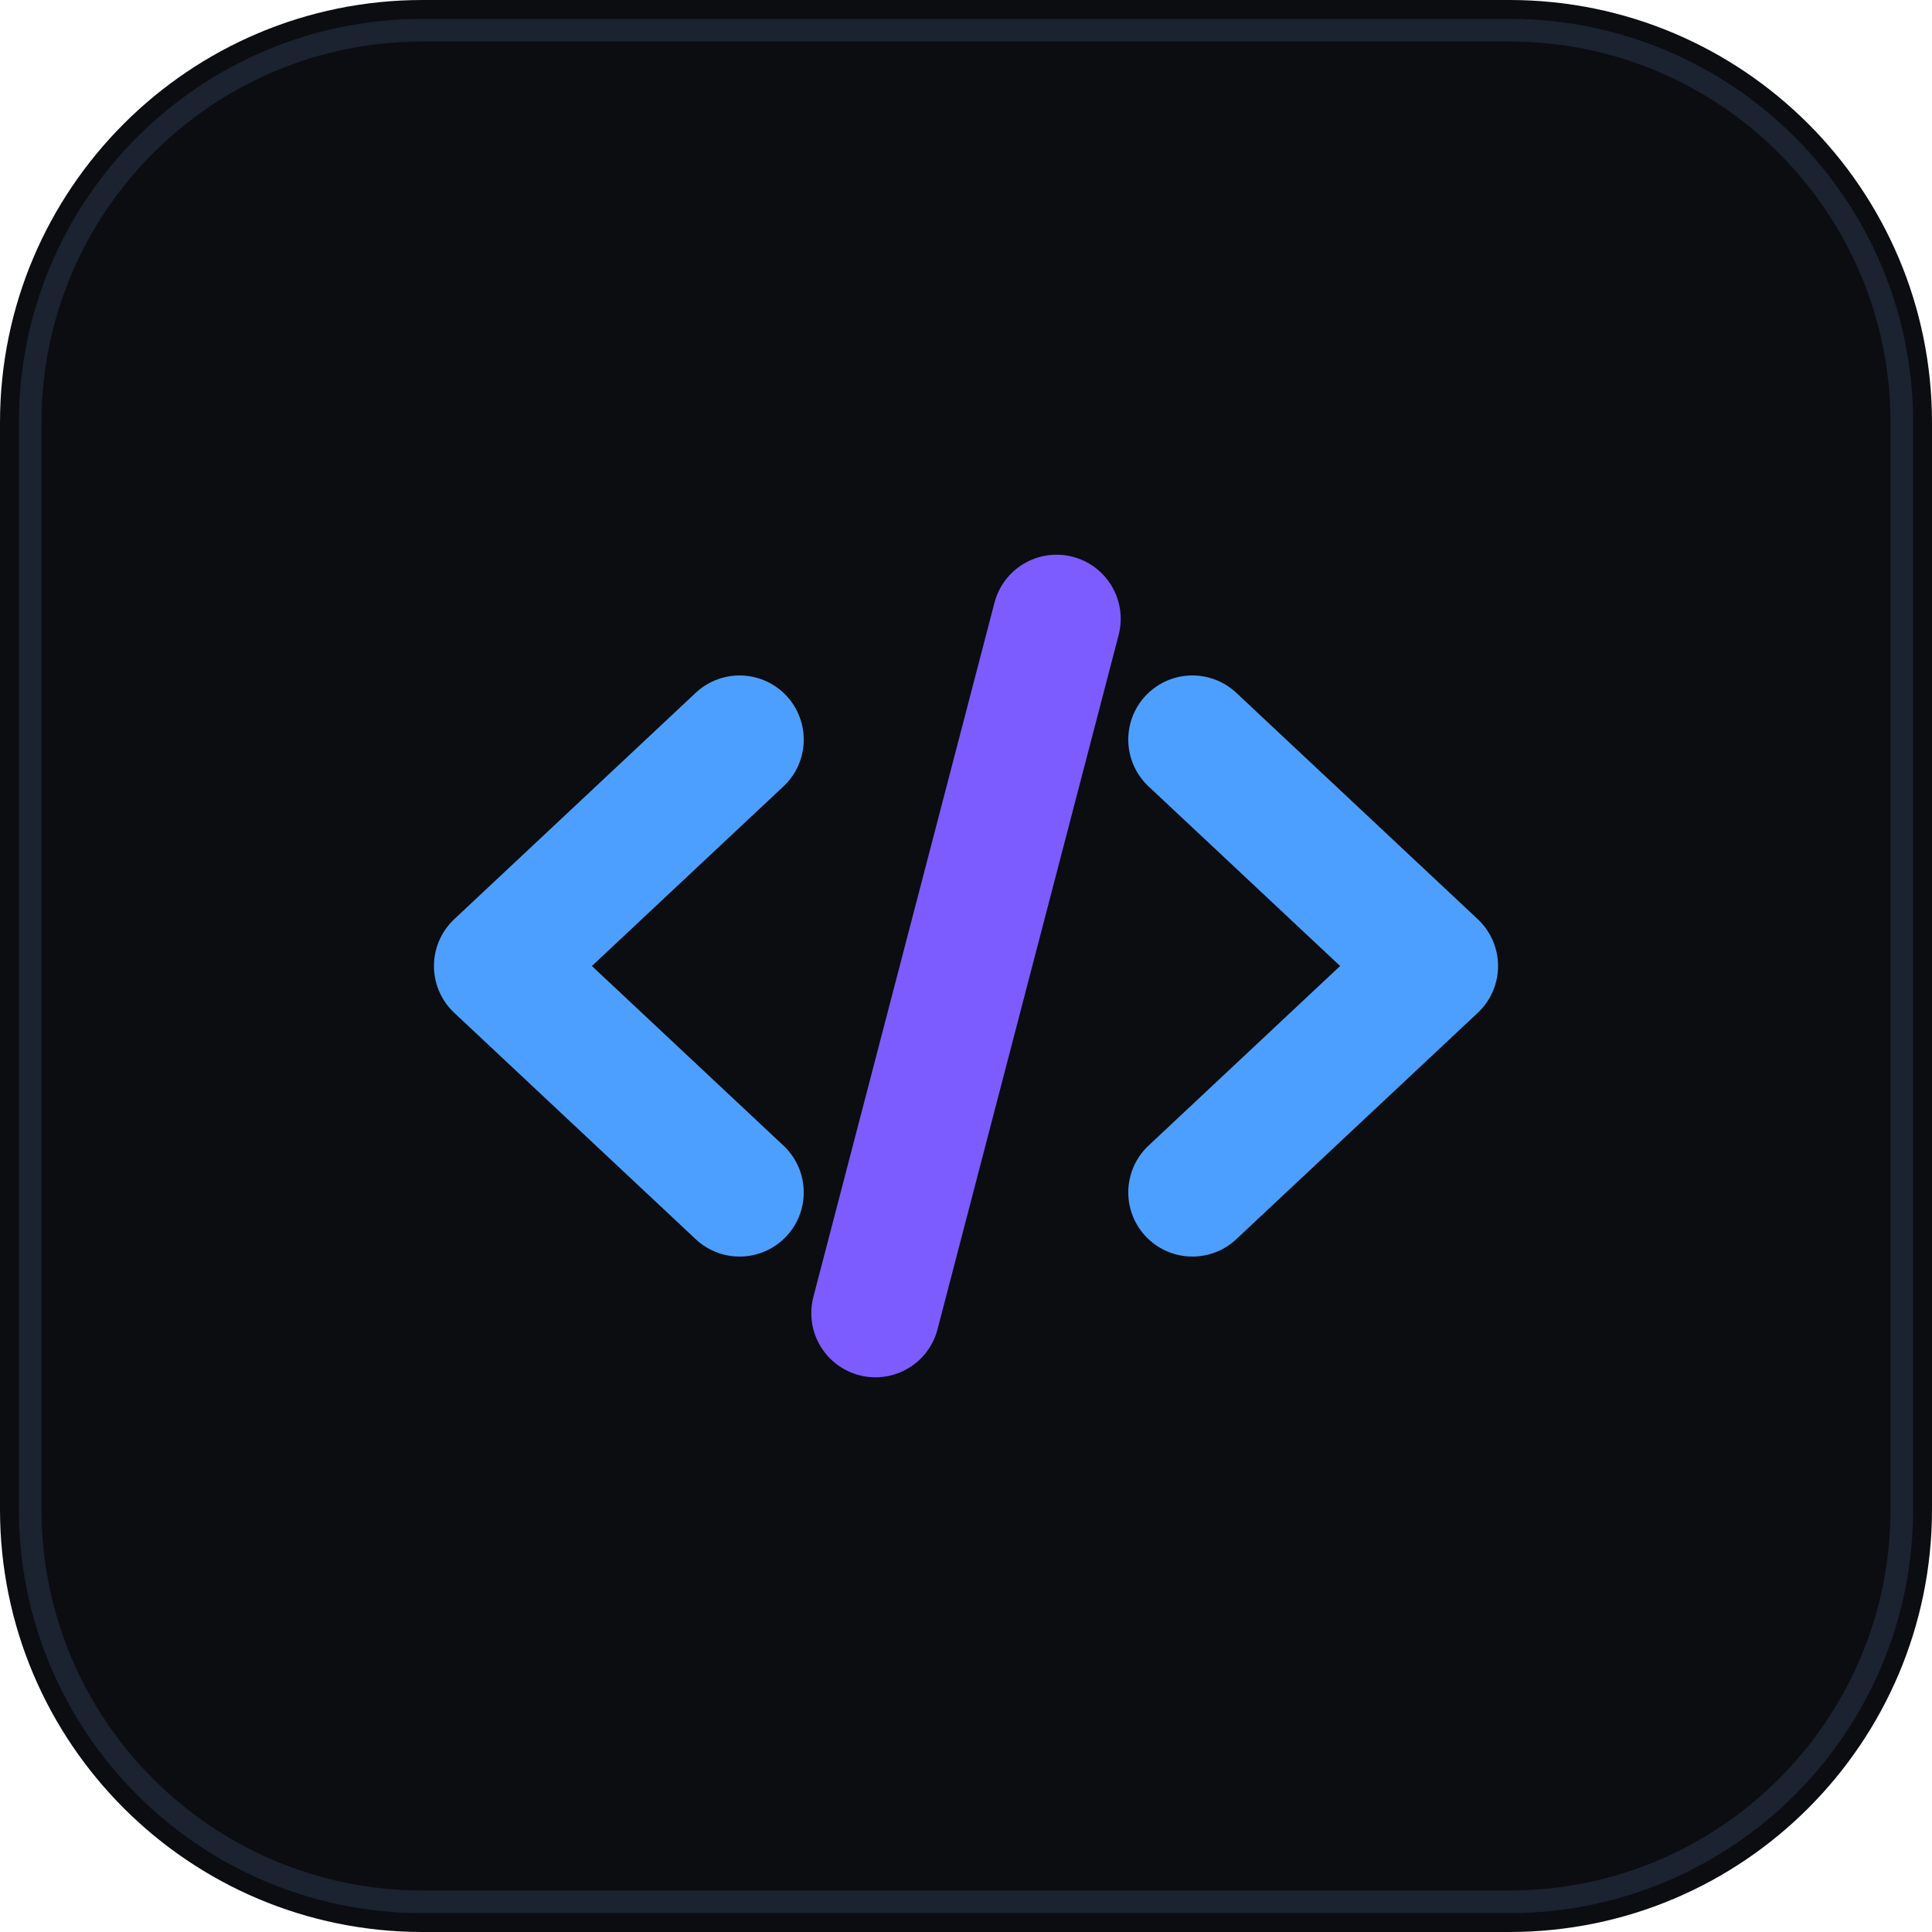
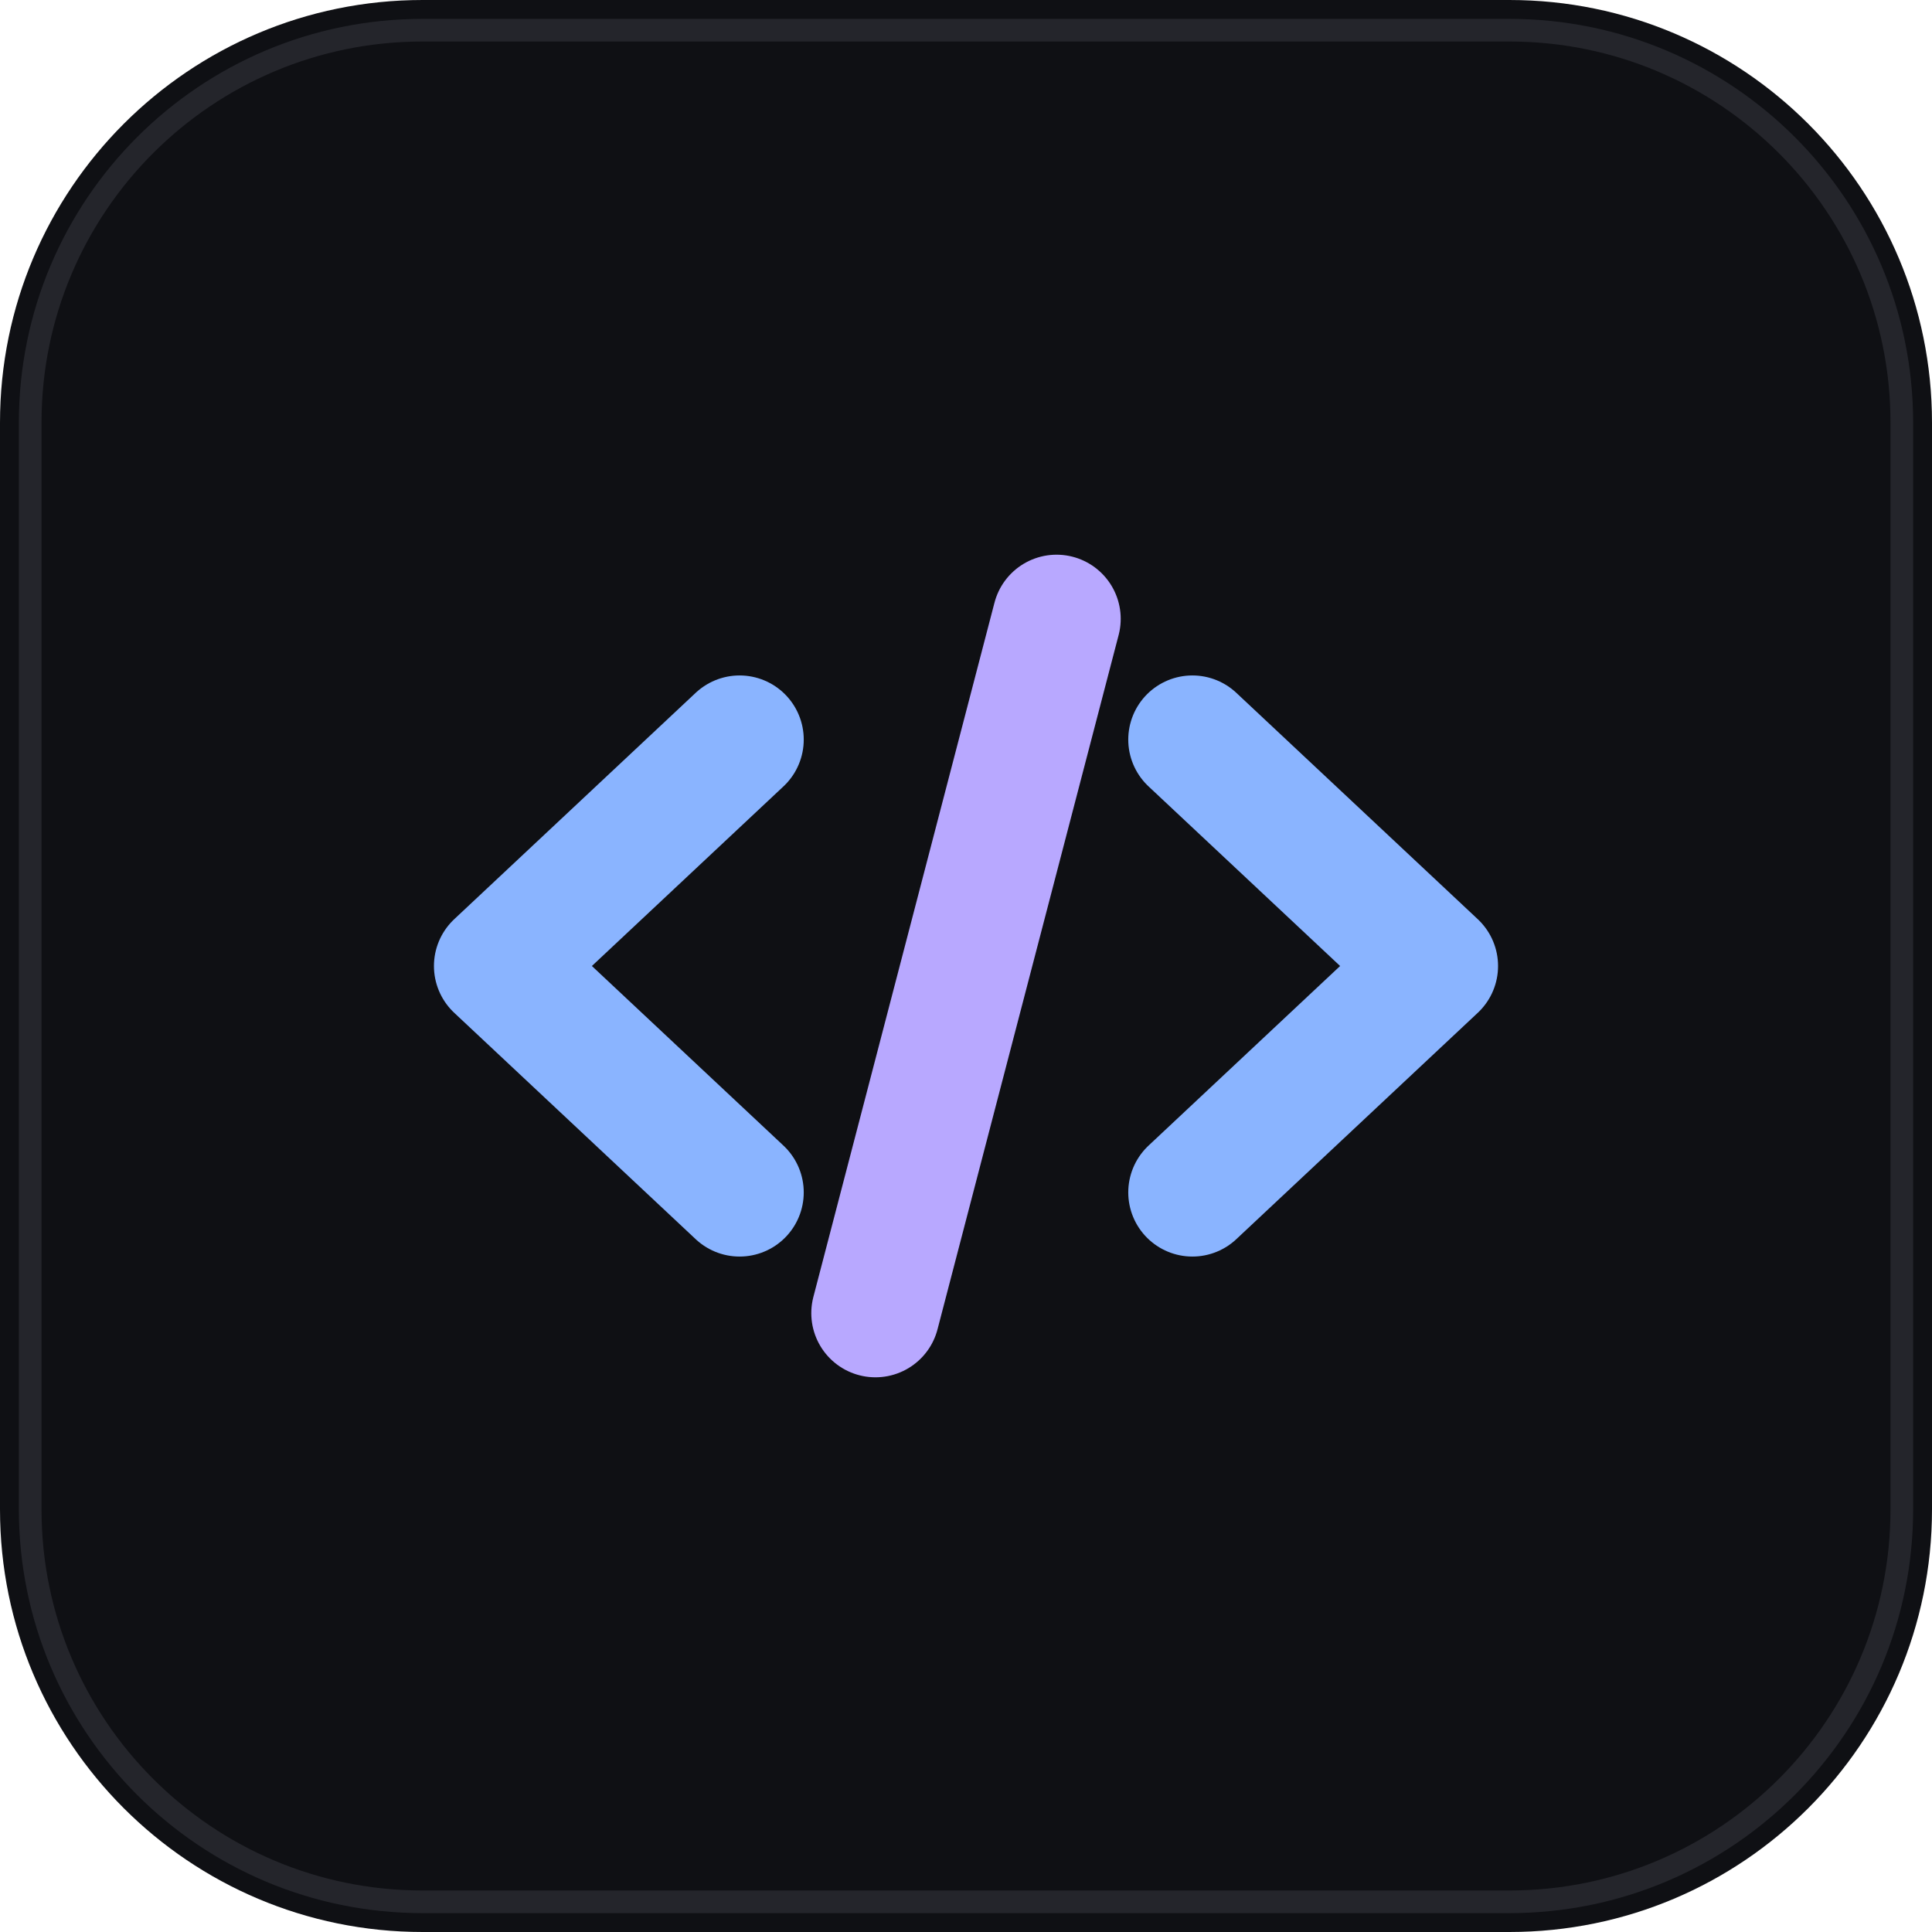
<svg xmlns="http://www.w3.org/2000/svg" viewBox="0 0 512 512" width="512" height="512">
-   <rect width="512" height="512" rx="112" fill="#0b0d11" />
-   <rect x="8" y="8" width="496" height="496" rx="104" fill="none" stroke="#1b2230" stroke-width="6" />
-   <g fill="none" stroke="#4d9fff" stroke-width="34" stroke-linecap="round" stroke-linejoin="round">
+   <rect width="512" height="512" rx="112" fill="#0f1014" />
+   <rect x="8" y="8" width="496" height="496" rx="104" fill="none" stroke="#24252b" stroke-width="6" />
+   <g fill="none" stroke="#8ab4ff" stroke-width="34" stroke-linecap="round" stroke-linejoin="round">
    <path d="M196 196 L132 256 L196 316" />
    <path d="M316 196 L380 256 L316 316" />
-     <path d="M232 348 L280 164" stroke="#7c5cff" />
+     <path d="M232 348 L280 164" stroke="#b8a8ff" />
  </g>
</svg>
